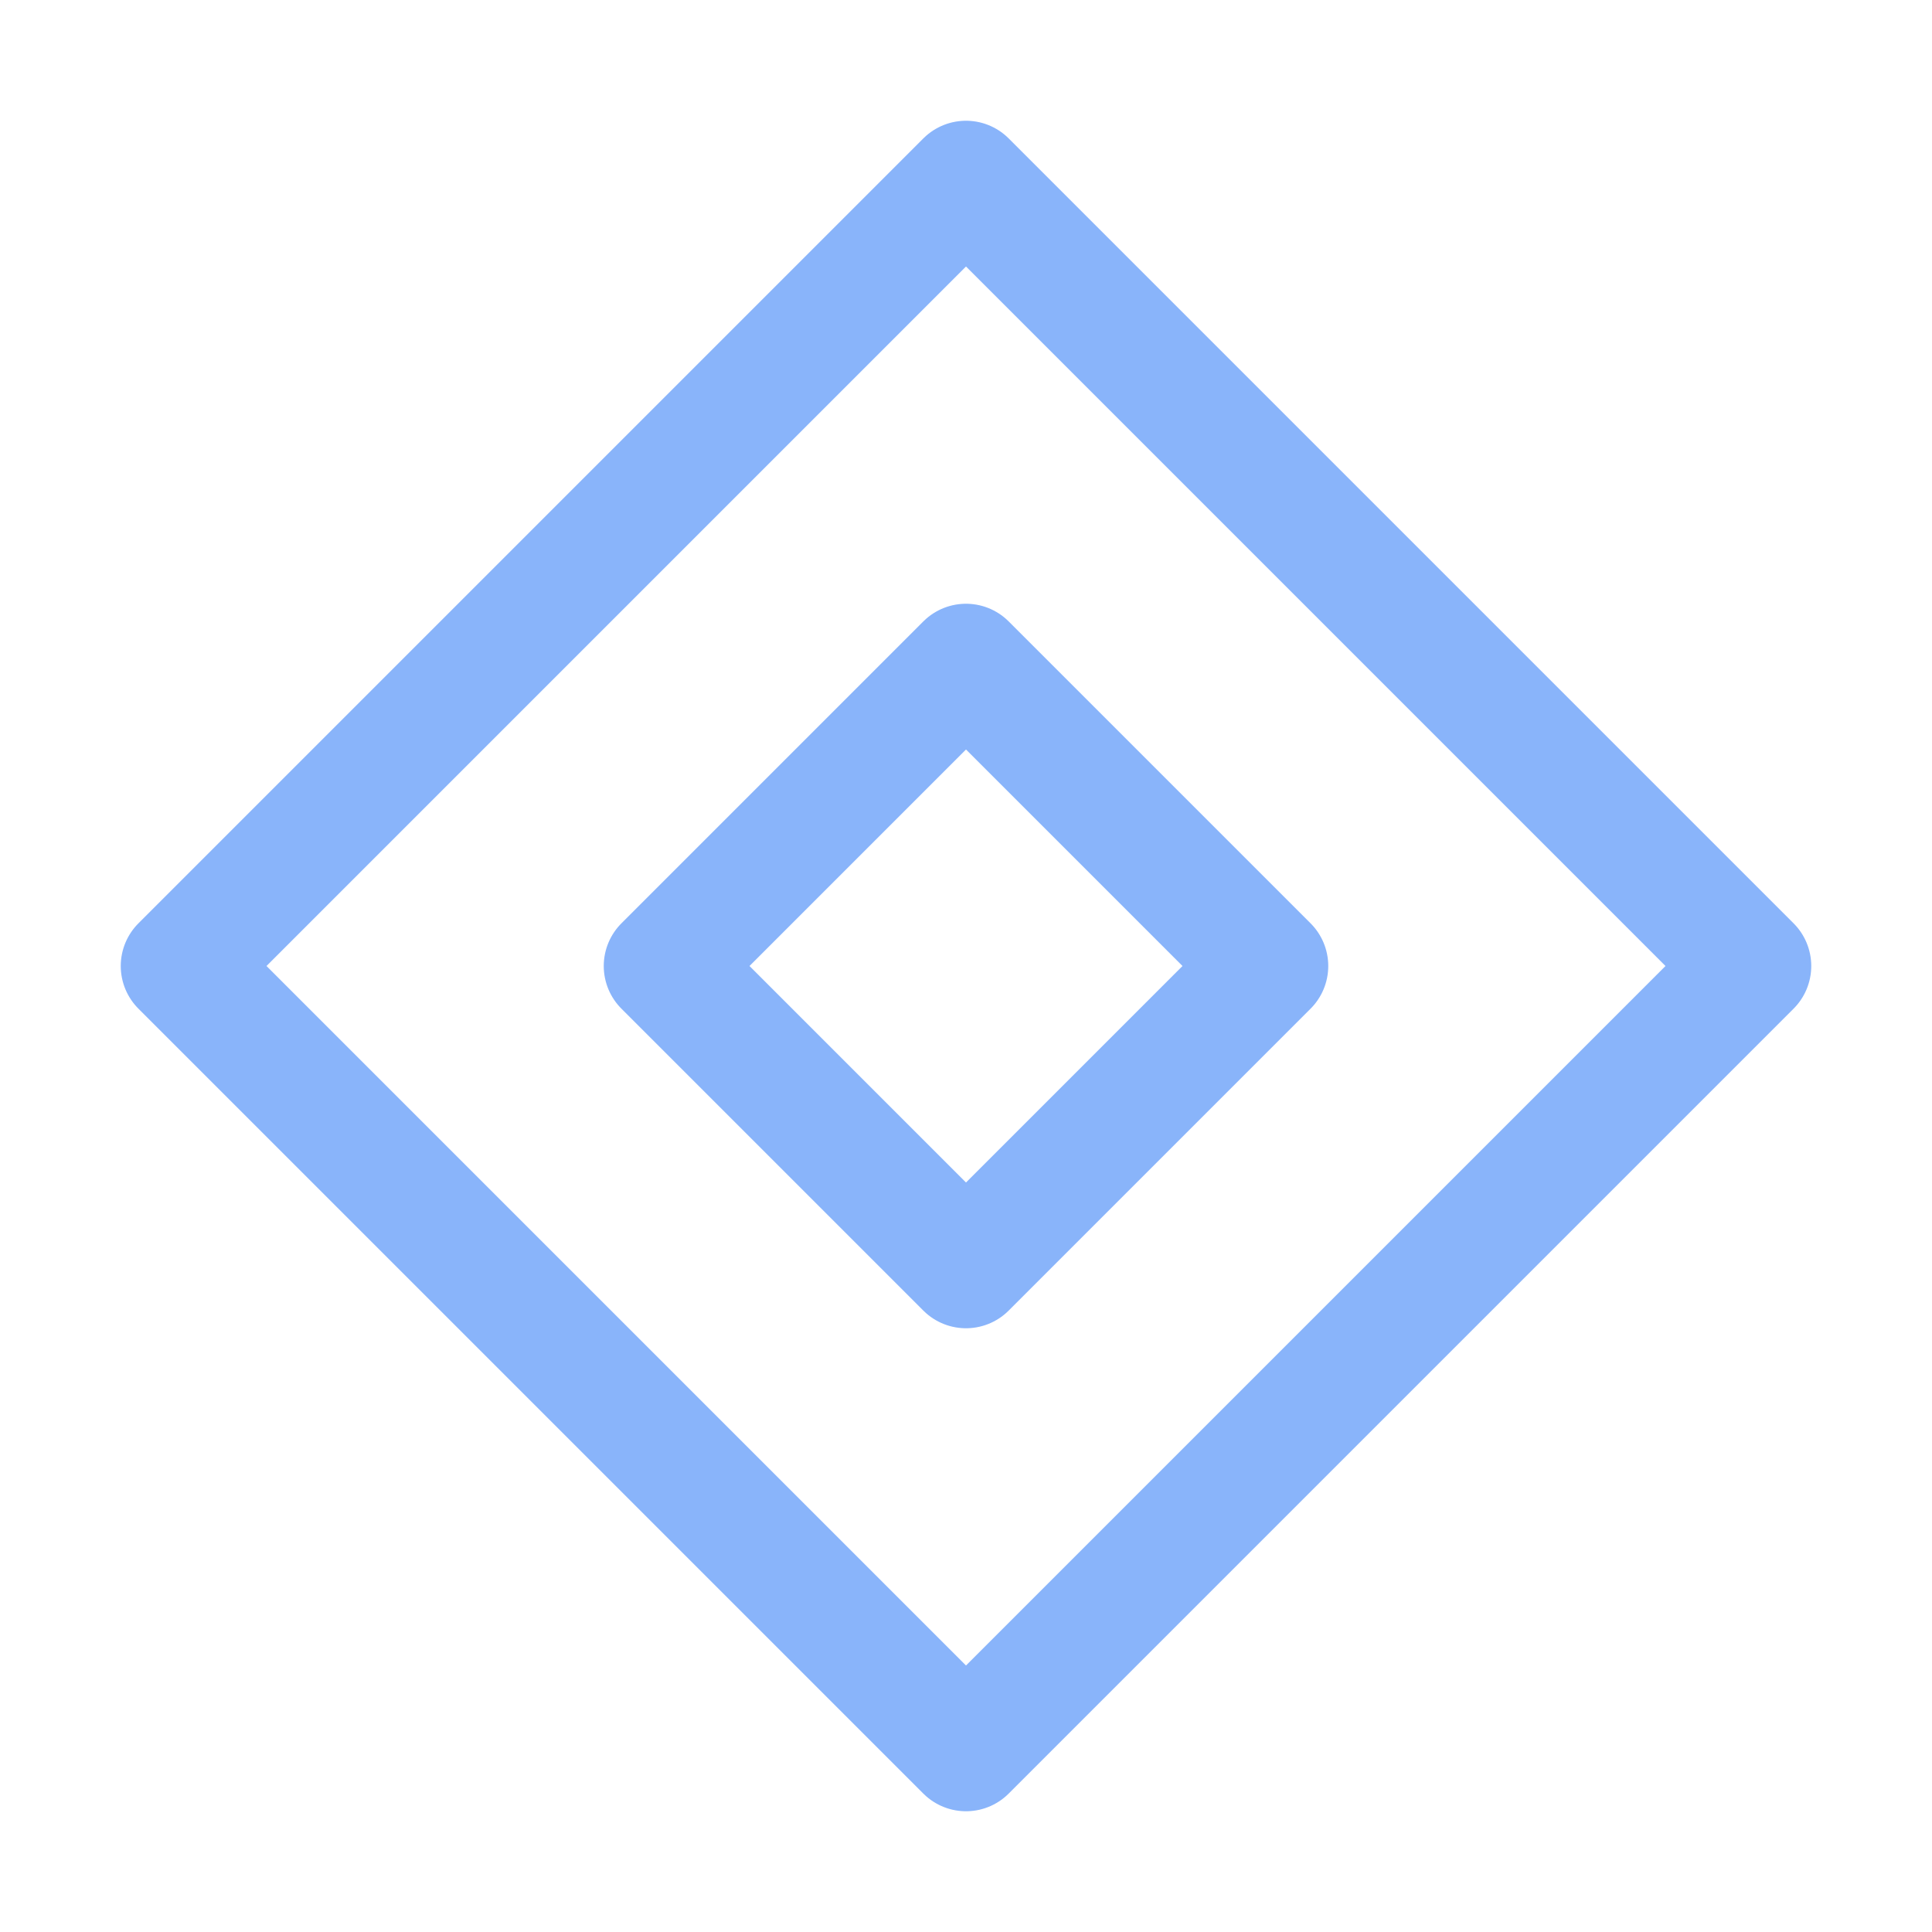
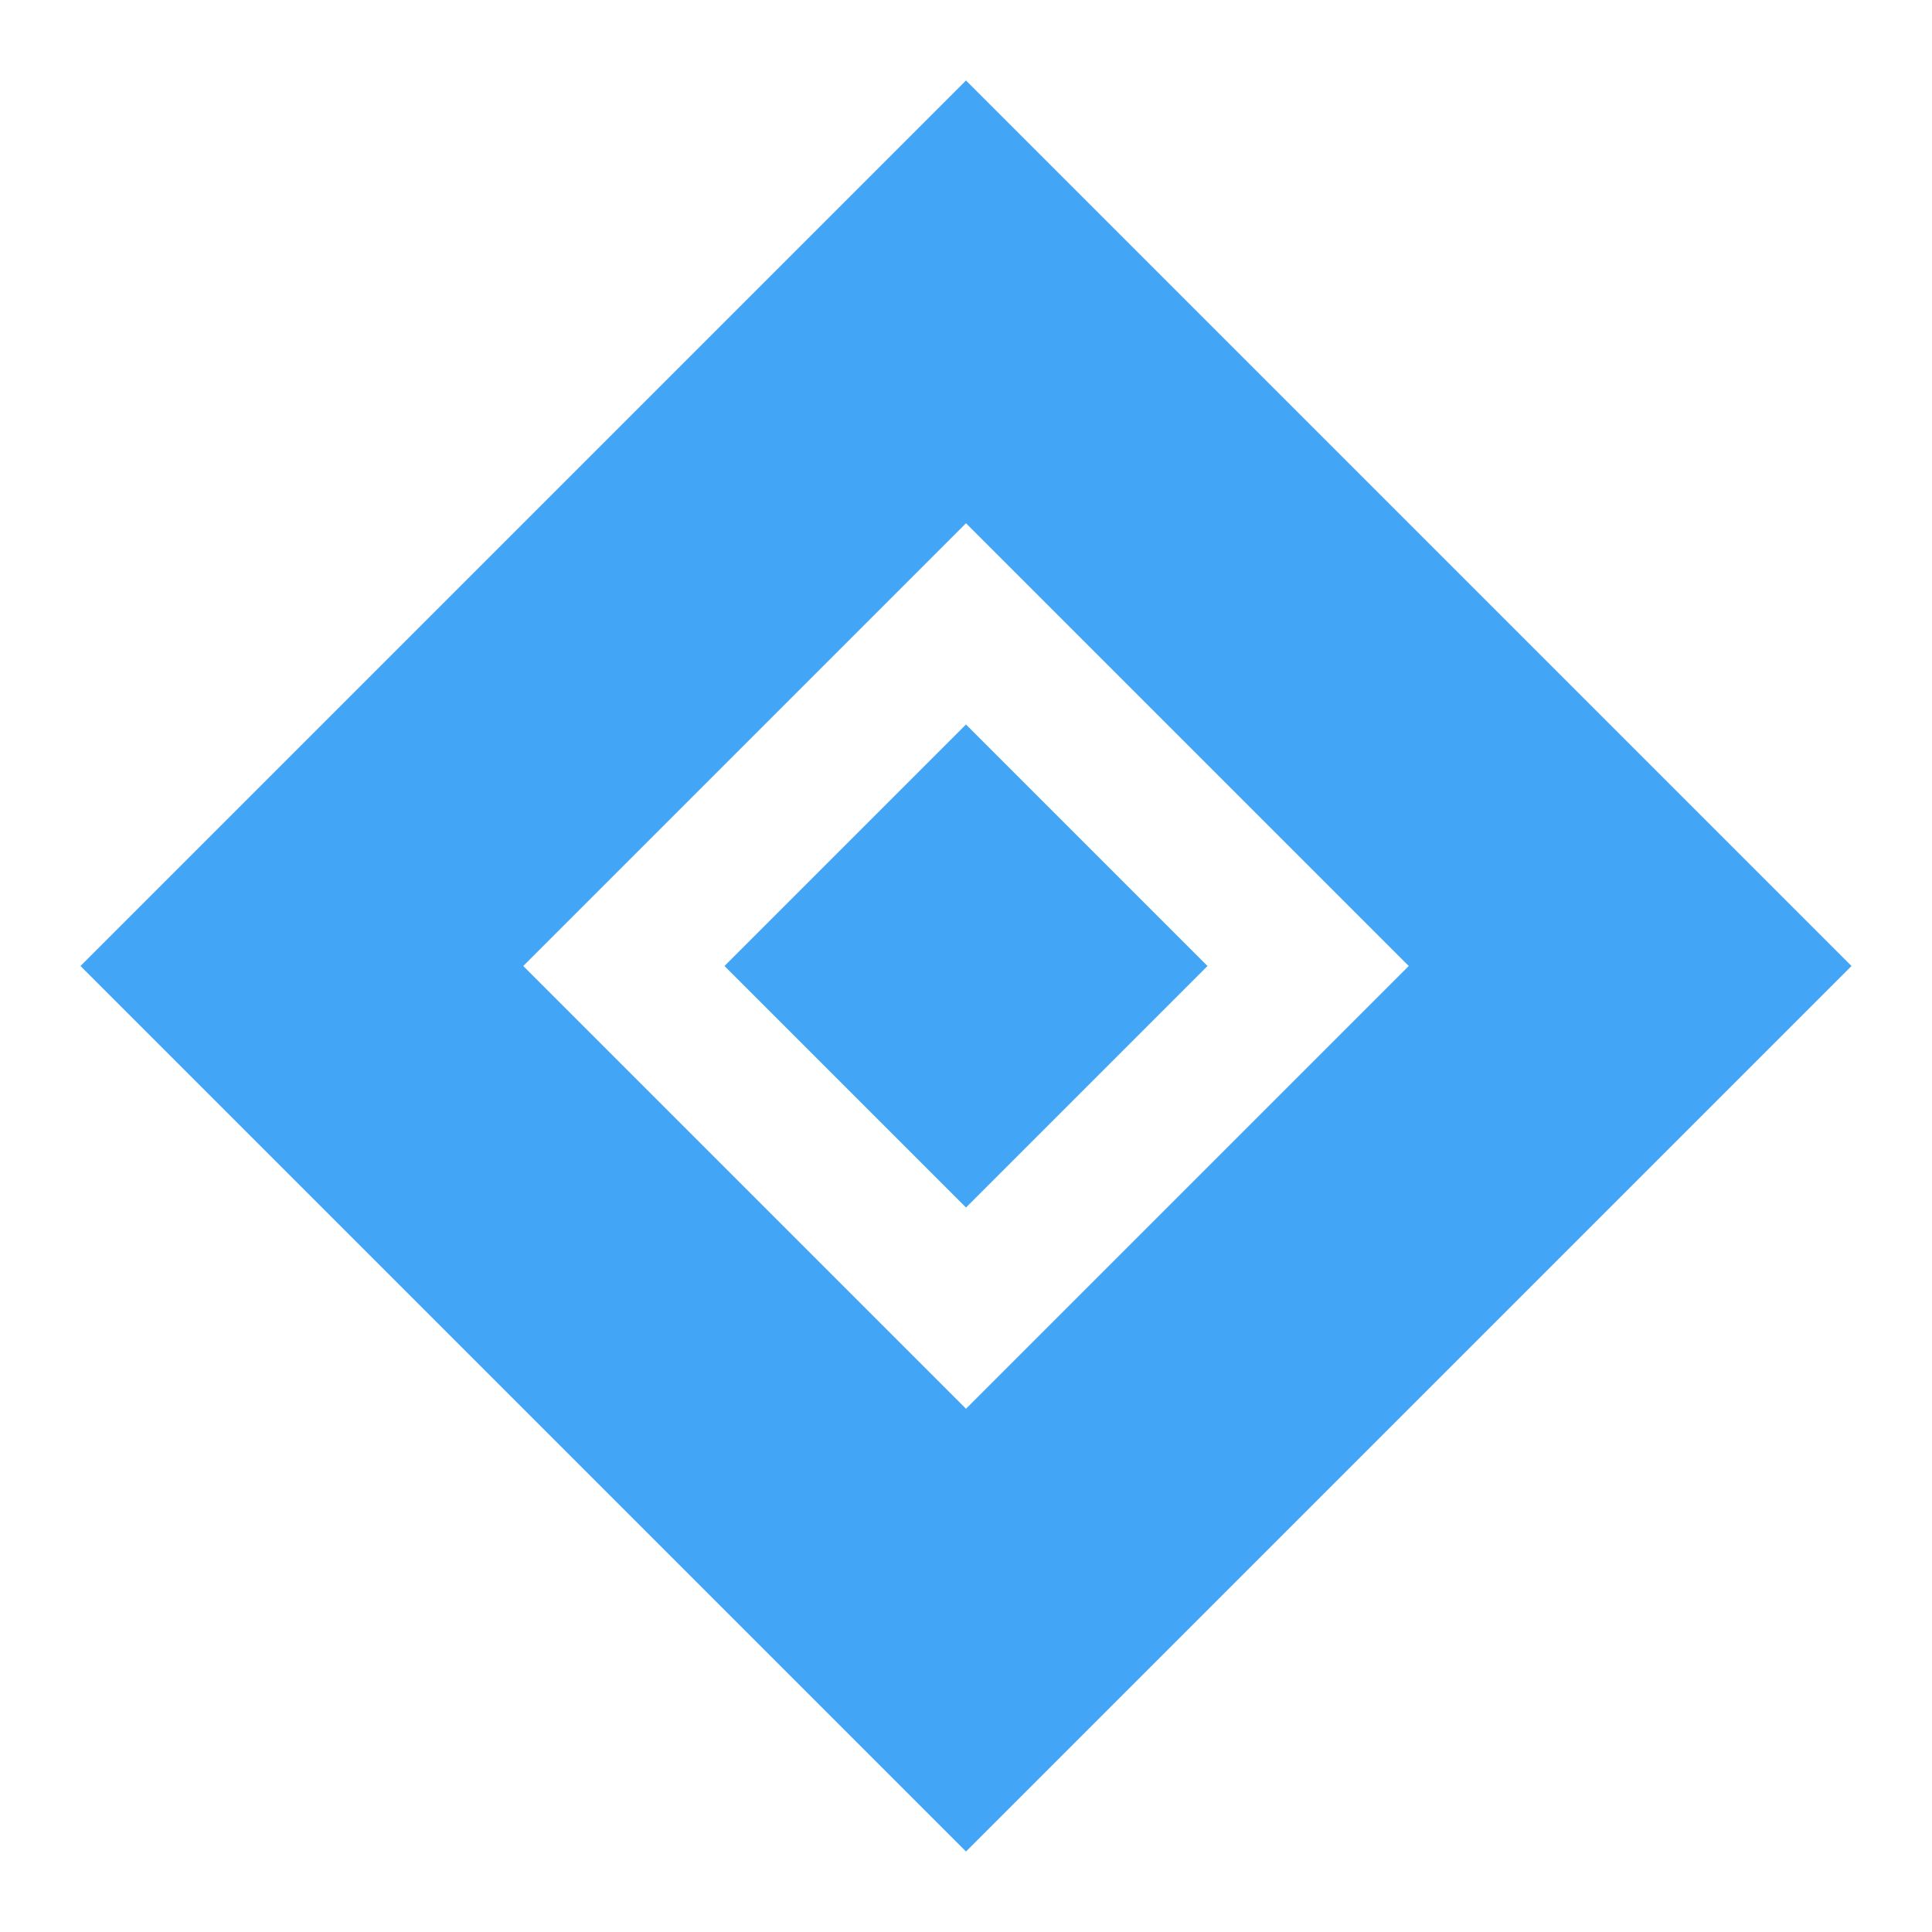
- <svg xmlns="http://www.w3.org/2000/svg" width="16" height="16" viewBox="0 0 16 16">
-   <g fill="none" stroke="#89b4fa" stroke-linecap="round" stroke-linejoin="round">
-     <path d="M8 1.5L14.5 8L8 14.5L1.5 8Z" />
-     <path d="M8 5.5L10.5 8L8 10.5L5.5 8Z" />
-   </g>
+ <svg xmlns="http://www.w3.org/2000/svg" width="16" height="16" viewBox="0 0 24 24">
+   <path fill="#42A5F5" fill-rule="evenodd" d="M12 1L23 12L12 23L1 12ZM12 6.5L6.5 12L12 17.5L17.5 12ZM12 9L15 12L12 15L9 12Z" />
</svg>
